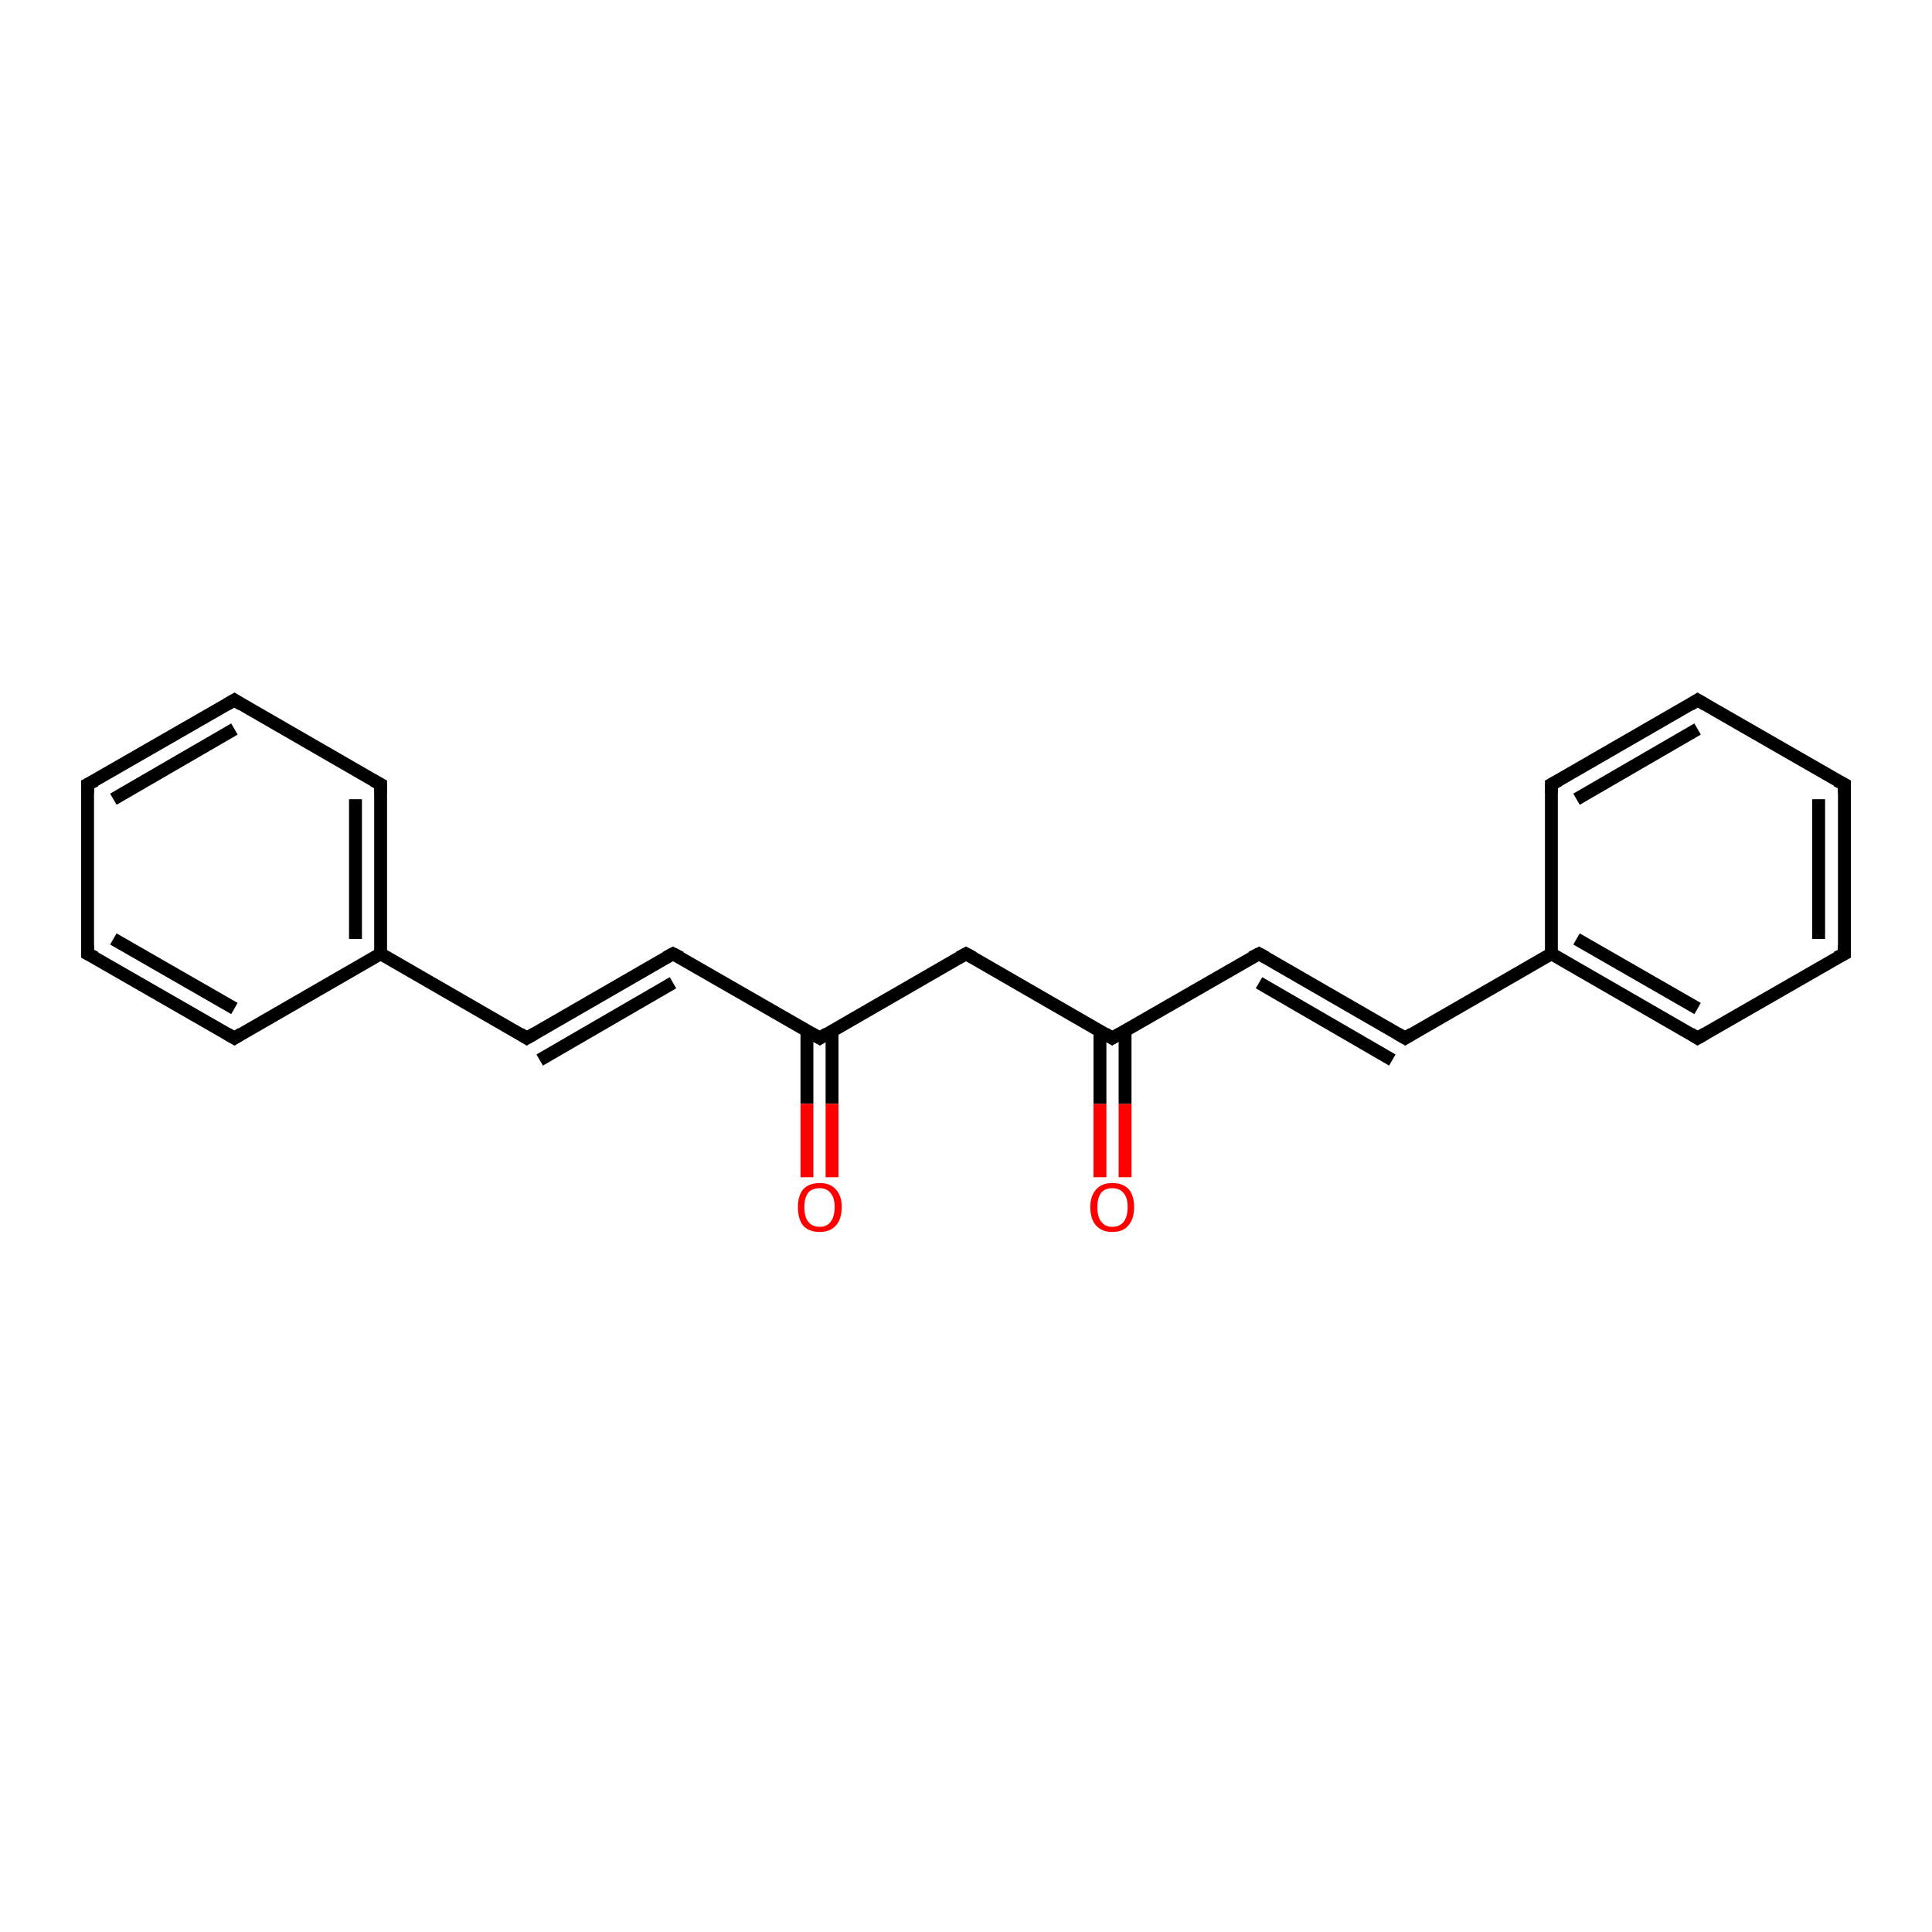
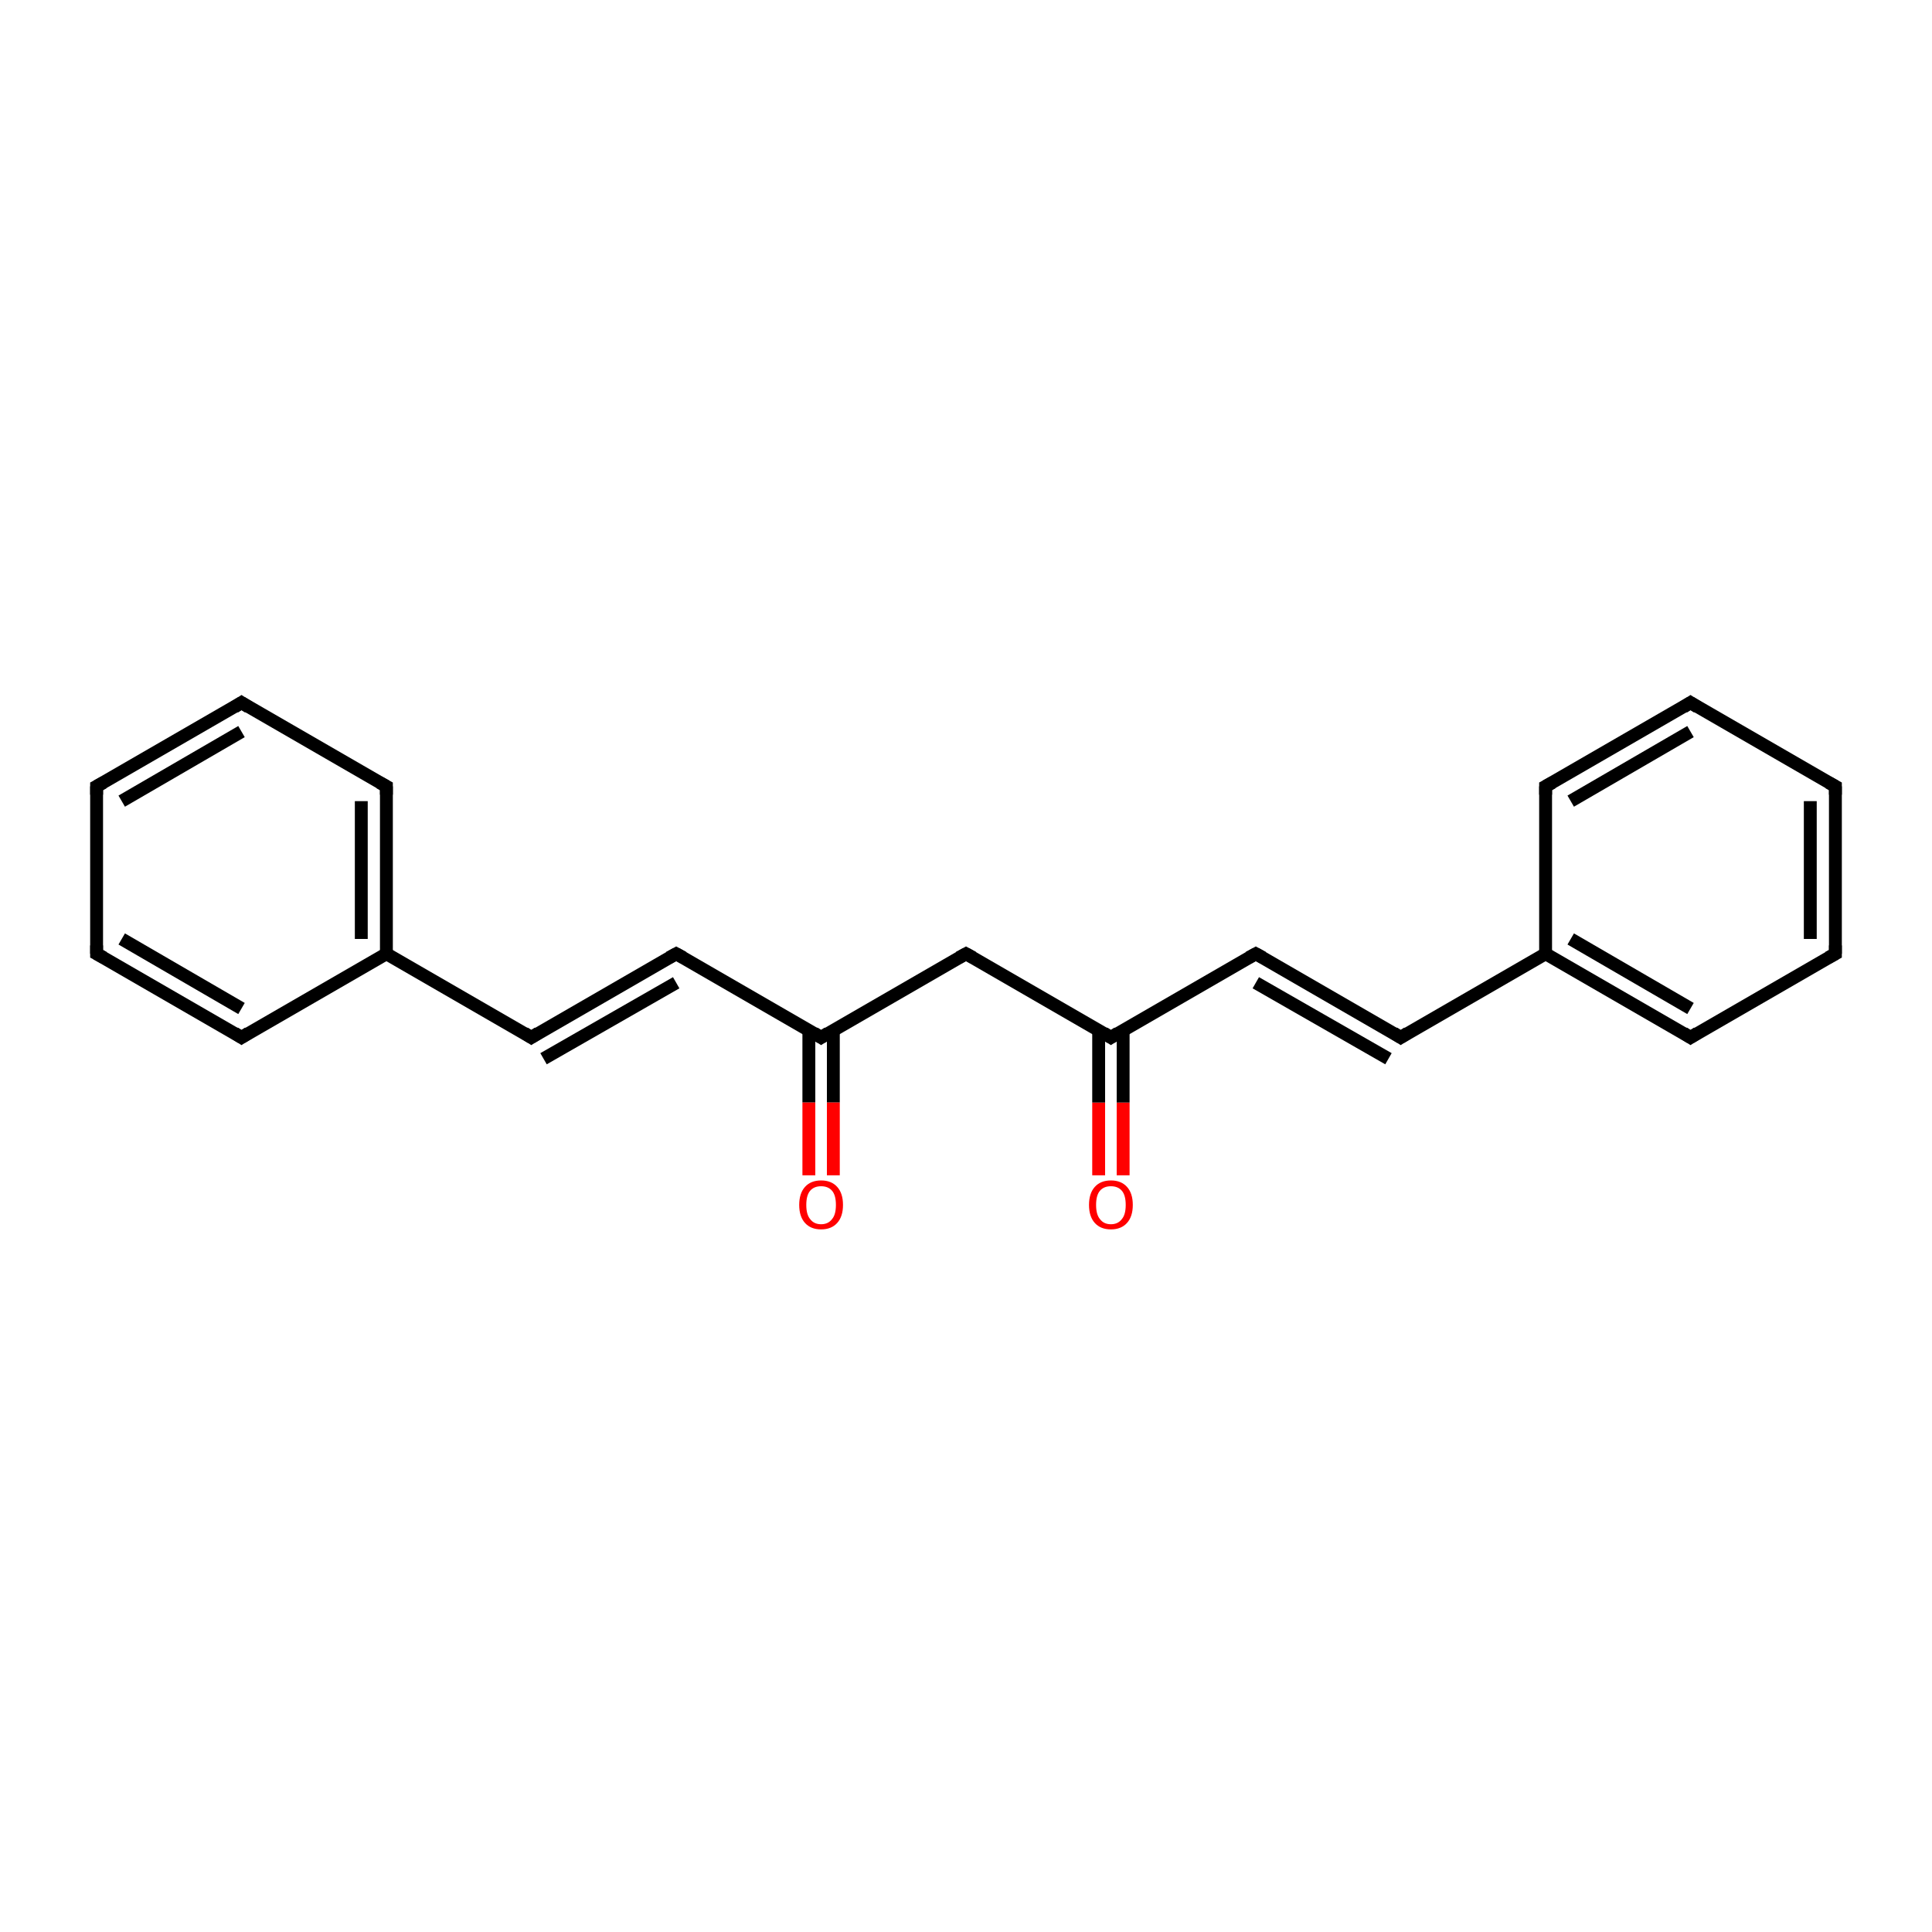
<svg xmlns="http://www.w3.org/2000/svg" version="1.1" baseProfile="full" xml:space="preserve" width="300px" height="300px" viewBox="0 0 300 300">
-   <path class="bond-0 atom-0 atom-1" d="M 170.8,182.8 L 170.8,171.4" style="fill:none;fill-rule:evenodd;stroke:#FF0000;stroke-width:2.0px;stroke-linecap:butt;stroke-linejoin:miter;stroke-opacity:1" />
-   <path class="bond-0 atom-0 atom-1" d="M 170.8,171.4 L 170.8,160.0" style="fill:none;fill-rule:evenodd;stroke:#000000;stroke-width:2.0px;stroke-linecap:butt;stroke-linejoin:miter;stroke-opacity:1" />
-   <path class="bond-0 atom-0 atom-1" d="M 174.7,182.8 L 174.7,171.4" style="fill:none;fill-rule:evenodd;stroke:#FF0000;stroke-width:2.0px;stroke-linecap:butt;stroke-linejoin:miter;stroke-opacity:1" />
-   <path class="bond-0 atom-0 atom-1" d="M 174.7,171.4 L 174.7,160.0" style="fill:none;fill-rule:evenodd;stroke:#000000;stroke-width:2.0px;stroke-linecap:butt;stroke-linejoin:miter;stroke-opacity:1" />
-   <path class="bond-1 atom-1 atom-2" d="M 172.7,161.2 L 195.5,148.1" style="fill:none;fill-rule:evenodd;stroke:#000000;stroke-width:2.0px;stroke-linecap:butt;stroke-linejoin:miter;stroke-opacity:1" />
-   <path class="bond-2 atom-2 atom-3" d="M 195.5,148.1 L 218.2,161.2" style="fill:none;fill-rule:evenodd;stroke:#000000;stroke-width:2.0px;stroke-linecap:butt;stroke-linejoin:miter;stroke-opacity:1" />
-   <path class="bond-2 atom-2 atom-3" d="M 195.5,152.6 L 216.2,164.6" style="fill:none;fill-rule:evenodd;stroke:#000000;stroke-width:2.0px;stroke-linecap:butt;stroke-linejoin:miter;stroke-opacity:1" />
-   <path class="bond-3 atom-3 atom-4" d="M 218.2,161.2 L 240.9,148.1" style="fill:none;fill-rule:evenodd;stroke:#000000;stroke-width:2.0px;stroke-linecap:butt;stroke-linejoin:miter;stroke-opacity:1" />
-   <path class="bond-4 atom-4 atom-5" d="M 240.9,148.1 L 263.6,161.2" style="fill:none;fill-rule:evenodd;stroke:#000000;stroke-width:2.0px;stroke-linecap:butt;stroke-linejoin:miter;stroke-opacity:1" />
-   <path class="bond-4 atom-4 atom-5" d="M 244.8,145.8 L 263.6,156.6" style="fill:none;fill-rule:evenodd;stroke:#000000;stroke-width:2.0px;stroke-linecap:butt;stroke-linejoin:miter;stroke-opacity:1" />
-   <path class="bond-5 atom-5 atom-6" d="M 263.6,161.2 L 286.4,148.1" style="fill:none;fill-rule:evenodd;stroke:#000000;stroke-width:2.0px;stroke-linecap:butt;stroke-linejoin:miter;stroke-opacity:1" />
-   <path class="bond-6 atom-6 atom-7" d="M 286.4,148.1 L 286.4,121.8" style="fill:none;fill-rule:evenodd;stroke:#000000;stroke-width:2.0px;stroke-linecap:butt;stroke-linejoin:miter;stroke-opacity:1" />
-   <path class="bond-6 atom-6 atom-7" d="M 282.4,145.8 L 282.4,124.1" style="fill:none;fill-rule:evenodd;stroke:#000000;stroke-width:2.0px;stroke-linecap:butt;stroke-linejoin:miter;stroke-opacity:1" />
-   <path class="bond-7 atom-7 atom-8" d="M 286.4,121.8 L 263.6,108.7" style="fill:none;fill-rule:evenodd;stroke:#000000;stroke-width:2.0px;stroke-linecap:butt;stroke-linejoin:miter;stroke-opacity:1" />
-   <path class="bond-8 atom-8 atom-9" d="M 263.6,108.7 L 240.9,121.8" style="fill:none;fill-rule:evenodd;stroke:#000000;stroke-width:2.0px;stroke-linecap:butt;stroke-linejoin:miter;stroke-opacity:1" />
-   <path class="bond-8 atom-8 atom-9" d="M 263.6,113.2 L 244.8,124.1" style="fill:none;fill-rule:evenodd;stroke:#000000;stroke-width:2.0px;stroke-linecap:butt;stroke-linejoin:miter;stroke-opacity:1" />
-   <path class="bond-9 atom-1 atom-10" d="M 172.7,161.2 L 150.0,148.1" style="fill:none;fill-rule:evenodd;stroke:#000000;stroke-width:2.0px;stroke-linecap:butt;stroke-linejoin:miter;stroke-opacity:1" />
-   <path class="bond-10 atom-10 atom-11" d="M 150.0,148.1 L 127.3,161.2" style="fill:none;fill-rule:evenodd;stroke:#000000;stroke-width:2.0px;stroke-linecap:butt;stroke-linejoin:miter;stroke-opacity:1" />
-   <path class="bond-11 atom-11 atom-12" d="M 125.3,160.0 L 125.3,171.4" style="fill:none;fill-rule:evenodd;stroke:#000000;stroke-width:2.0px;stroke-linecap:butt;stroke-linejoin:miter;stroke-opacity:1" />
-   <path class="bond-11 atom-11 atom-12" d="M 125.3,171.4 L 125.3,182.8" style="fill:none;fill-rule:evenodd;stroke:#FF0000;stroke-width:2.0px;stroke-linecap:butt;stroke-linejoin:miter;stroke-opacity:1" />
-   <path class="bond-11 atom-11 atom-12" d="M 129.2,160.0 L 129.2,171.4" style="fill:none;fill-rule:evenodd;stroke:#000000;stroke-width:2.0px;stroke-linecap:butt;stroke-linejoin:miter;stroke-opacity:1" />
-   <path class="bond-11 atom-11 atom-12" d="M 129.2,171.4 L 129.2,182.8" style="fill:none;fill-rule:evenodd;stroke:#FF0000;stroke-width:2.0px;stroke-linecap:butt;stroke-linejoin:miter;stroke-opacity:1" />
-   <path class="bond-12 atom-11 atom-13" d="M 127.3,161.2 L 104.5,148.1" style="fill:none;fill-rule:evenodd;stroke:#000000;stroke-width:2.0px;stroke-linecap:butt;stroke-linejoin:miter;stroke-opacity:1" />
-   <path class="bond-13 atom-13 atom-14" d="M 104.5,148.1 L 81.8,161.2" style="fill:none;fill-rule:evenodd;stroke:#000000;stroke-width:2.0px;stroke-linecap:butt;stroke-linejoin:miter;stroke-opacity:1" />
-   <path class="bond-13 atom-13 atom-14" d="M 104.5,152.6 L 83.8,164.6" style="fill:none;fill-rule:evenodd;stroke:#000000;stroke-width:2.0px;stroke-linecap:butt;stroke-linejoin:miter;stroke-opacity:1" />
-   <path class="bond-14 atom-14 atom-15" d="M 81.8,161.2 L 59.1,148.1" style="fill:none;fill-rule:evenodd;stroke:#000000;stroke-width:2.0px;stroke-linecap:butt;stroke-linejoin:miter;stroke-opacity:1" />
-   <path class="bond-15 atom-15 atom-16" d="M 59.1,148.1 L 59.1,121.8" style="fill:none;fill-rule:evenodd;stroke:#000000;stroke-width:2.0px;stroke-linecap:butt;stroke-linejoin:miter;stroke-opacity:1" />
-   <path class="bond-15 atom-15 atom-16" d="M 55.2,145.8 L 55.2,124.1" style="fill:none;fill-rule:evenodd;stroke:#000000;stroke-width:2.0px;stroke-linecap:butt;stroke-linejoin:miter;stroke-opacity:1" />
-   <path class="bond-16 atom-16 atom-17" d="M 59.1,121.8 L 36.4,108.7" style="fill:none;fill-rule:evenodd;stroke:#000000;stroke-width:2.0px;stroke-linecap:butt;stroke-linejoin:miter;stroke-opacity:1" />
-   <path class="bond-17 atom-17 atom-18" d="M 36.4,108.7 L 13.6,121.8" style="fill:none;fill-rule:evenodd;stroke:#000000;stroke-width:2.0px;stroke-linecap:butt;stroke-linejoin:miter;stroke-opacity:1" />
-   <path class="bond-17 atom-17 atom-18" d="M 36.4,113.2 L 17.6,124.1" style="fill:none;fill-rule:evenodd;stroke:#000000;stroke-width:2.0px;stroke-linecap:butt;stroke-linejoin:miter;stroke-opacity:1" />
-   <path class="bond-18 atom-18 atom-19" d="M 13.6,121.8 L 13.6,148.1" style="fill:none;fill-rule:evenodd;stroke:#000000;stroke-width:2.0px;stroke-linecap:butt;stroke-linejoin:miter;stroke-opacity:1" />
-   <path class="bond-19 atom-19 atom-20" d="M 13.6,148.1 L 36.4,161.2" style="fill:none;fill-rule:evenodd;stroke:#000000;stroke-width:2.0px;stroke-linecap:butt;stroke-linejoin:miter;stroke-opacity:1" />
-   <path class="bond-19 atom-19 atom-20" d="M 17.6,145.8 L 36.4,156.6" style="fill:none;fill-rule:evenodd;stroke:#000000;stroke-width:2.0px;stroke-linecap:butt;stroke-linejoin:miter;stroke-opacity:1" />
-   <path class="bond-20 atom-9 atom-4" d="M 240.9,121.8 L 240.9,148.1" style="fill:none;fill-rule:evenodd;stroke:#000000;stroke-width:2.0px;stroke-linecap:butt;stroke-linejoin:miter;stroke-opacity:1" />
-   <path class="bond-21 atom-20 atom-15" d="M 36.4,161.2 L 59.1,148.1" style="fill:none;fill-rule:evenodd;stroke:#000000;stroke-width:2.0px;stroke-linecap:butt;stroke-linejoin:miter;stroke-opacity:1" />
-   <path d="M 173.9,160.5 L 172.7,161.2 L 171.6,160.5" style="fill:none;stroke:#000000;stroke-width:2.0px;stroke-linecap:butt;stroke-linejoin:miter;stroke-opacity:1;" />
-   <path d="M 194.3,148.7 L 195.5,148.1 L 196.6,148.7" style="fill:none;stroke:#000000;stroke-width:2.0px;stroke-linecap:butt;stroke-linejoin:miter;stroke-opacity:1;" />
-   <path d="M 217.0,160.5 L 218.2,161.2 L 219.3,160.5" style="fill:none;stroke:#000000;stroke-width:2.0px;stroke-linecap:butt;stroke-linejoin:miter;stroke-opacity:1;" />
-   <path d="M 262.5,160.5 L 263.6,161.2 L 264.8,160.5" style="fill:none;stroke:#000000;stroke-width:2.0px;stroke-linecap:butt;stroke-linejoin:miter;stroke-opacity:1;" />
-   <path d="M 285.2,148.7 L 286.4,148.1 L 286.4,146.8" style="fill:none;stroke:#000000;stroke-width:2.0px;stroke-linecap:butt;stroke-linejoin:miter;stroke-opacity:1;" />
-   <path d="M 286.4,123.1 L 286.4,121.8 L 285.2,121.2" style="fill:none;stroke:#000000;stroke-width:2.0px;stroke-linecap:butt;stroke-linejoin:miter;stroke-opacity:1;" />
-   <path d="M 264.8,109.4 L 263.6,108.7 L 262.5,109.4" style="fill:none;stroke:#000000;stroke-width:2.0px;stroke-linecap:butt;stroke-linejoin:miter;stroke-opacity:1;" />
-   <path d="M 242.0,121.2 L 240.9,121.8 L 240.9,123.1" style="fill:none;stroke:#000000;stroke-width:2.0px;stroke-linecap:butt;stroke-linejoin:miter;stroke-opacity:1;" />
+   <path class="bond-0 atom-0 atom-1" d="M 170.6,182.5 L 170.6,171.2" style="fill:none;fill-rule:evenodd;stroke:#FF0000;stroke-width:2.0px;stroke-linecap:butt;stroke-linejoin:miter;stroke-opacity:1" />
+   <path class="bond-0 atom-0 atom-1" d="M 170.6,171.2 L 170.6,159.9" style="fill:none;fill-rule:evenodd;stroke:#000000;stroke-width:2.0px;stroke-linecap:butt;stroke-linejoin:miter;stroke-opacity:1" />
+   <path class="bond-0 atom-0 atom-1" d="M 174.4,182.5 L 174.4,171.2" style="fill:none;fill-rule:evenodd;stroke:#FF0000;stroke-width:2.0px;stroke-linecap:butt;stroke-linejoin:miter;stroke-opacity:1" />
+   <path class="bond-0 atom-0 atom-1" d="M 174.4,171.2 L 174.4,159.9" style="fill:none;fill-rule:evenodd;stroke:#000000;stroke-width:2.0px;stroke-linecap:butt;stroke-linejoin:miter;stroke-opacity:1" />
+   <path class="bond-1 atom-1 atom-2" d="M 172.5,161.1 L 195.0,148.1" style="fill:none;fill-rule:evenodd;stroke:#000000;stroke-width:2.0px;stroke-linecap:butt;stroke-linejoin:miter;stroke-opacity:1" />
+   <path class="bond-2 atom-2 atom-3" d="M 195.0,148.1 L 217.5,161.1" style="fill:none;fill-rule:evenodd;stroke:#000000;stroke-width:2.0px;stroke-linecap:butt;stroke-linejoin:miter;stroke-opacity:1" />
+   <path class="bond-2 atom-2 atom-3" d="M 195.0,152.6 L 215.6,164.4" style="fill:none;fill-rule:evenodd;stroke:#000000;stroke-width:2.0px;stroke-linecap:butt;stroke-linejoin:miter;stroke-opacity:1" />
+   <path class="bond-3 atom-3 atom-4" d="M 217.5,161.1 L 240.0,148.1" style="fill:none;fill-rule:evenodd;stroke:#000000;stroke-width:2.0px;stroke-linecap:butt;stroke-linejoin:miter;stroke-opacity:1" />
+   <path class="bond-4 atom-4 atom-5" d="M 240.0,148.1 L 262.5,161.1" style="fill:none;fill-rule:evenodd;stroke:#000000;stroke-width:2.0px;stroke-linecap:butt;stroke-linejoin:miter;stroke-opacity:1" />
+   <path class="bond-4 atom-4 atom-5" d="M 243.9,145.8 L 262.5,156.6" style="fill:none;fill-rule:evenodd;stroke:#000000;stroke-width:2.0px;stroke-linecap:butt;stroke-linejoin:miter;stroke-opacity:1" />
+   <path class="bond-5 atom-5 atom-6" d="M 262.5,161.1 L 285.0,148.1" style="fill:none;fill-rule:evenodd;stroke:#000000;stroke-width:2.0px;stroke-linecap:butt;stroke-linejoin:miter;stroke-opacity:1" />
+   <path class="bond-6 atom-6 atom-7" d="M 285.0,148.1 L 285.0,122.1" style="fill:none;fill-rule:evenodd;stroke:#000000;stroke-width:2.0px;stroke-linecap:butt;stroke-linejoin:miter;stroke-opacity:1" />
+   <path class="bond-6 atom-6 atom-7" d="M 281.1,145.8 L 281.1,124.4" style="fill:none;fill-rule:evenodd;stroke:#000000;stroke-width:2.0px;stroke-linecap:butt;stroke-linejoin:miter;stroke-opacity:1" />
+   <path class="bond-7 atom-7 atom-8" d="M 285.0,122.1 L 262.5,109.1" style="fill:none;fill-rule:evenodd;stroke:#000000;stroke-width:2.0px;stroke-linecap:butt;stroke-linejoin:miter;stroke-opacity:1" />
+   <path class="bond-8 atom-8 atom-9" d="M 262.5,109.1 L 240.0,122.1" style="fill:none;fill-rule:evenodd;stroke:#000000;stroke-width:2.0px;stroke-linecap:butt;stroke-linejoin:miter;stroke-opacity:1" />
+   <path class="bond-8 atom-8 atom-9" d="M 262.5,113.6 L 243.9,124.4" style="fill:none;fill-rule:evenodd;stroke:#000000;stroke-width:2.0px;stroke-linecap:butt;stroke-linejoin:miter;stroke-opacity:1" />
+   <path class="bond-9 atom-1 atom-10" d="M 172.5,161.1 L 150.0,148.1" style="fill:none;fill-rule:evenodd;stroke:#000000;stroke-width:2.0px;stroke-linecap:butt;stroke-linejoin:miter;stroke-opacity:1" />
+   <path class="bond-10 atom-10 atom-11" d="M 150.0,148.1 L 127.5,161.1" style="fill:none;fill-rule:evenodd;stroke:#000000;stroke-width:2.0px;stroke-linecap:butt;stroke-linejoin:miter;stroke-opacity:1" />
+   <path class="bond-11 atom-11 atom-12" d="M 125.6,159.9 L 125.6,171.2" style="fill:none;fill-rule:evenodd;stroke:#000000;stroke-width:2.0px;stroke-linecap:butt;stroke-linejoin:miter;stroke-opacity:1" />
+   <path class="bond-11 atom-11 atom-12" d="M 125.6,171.2 L 125.6,182.5" style="fill:none;fill-rule:evenodd;stroke:#FF0000;stroke-width:2.0px;stroke-linecap:butt;stroke-linejoin:miter;stroke-opacity:1" />
+   <path class="bond-11 atom-11 atom-12" d="M 129.4,159.9 L 129.4,171.2" style="fill:none;fill-rule:evenodd;stroke:#000000;stroke-width:2.0px;stroke-linecap:butt;stroke-linejoin:miter;stroke-opacity:1" />
+   <path class="bond-11 atom-11 atom-12" d="M 129.4,171.2 L 129.4,182.5" style="fill:none;fill-rule:evenodd;stroke:#FF0000;stroke-width:2.0px;stroke-linecap:butt;stroke-linejoin:miter;stroke-opacity:1" />
+   <path class="bond-12 atom-11 atom-13" d="M 127.5,161.1 L 105.0,148.1" style="fill:none;fill-rule:evenodd;stroke:#000000;stroke-width:2.0px;stroke-linecap:butt;stroke-linejoin:miter;stroke-opacity:1" />
+   <path class="bond-13 atom-13 atom-14" d="M 105.0,148.1 L 82.5,161.1" style="fill:none;fill-rule:evenodd;stroke:#000000;stroke-width:2.0px;stroke-linecap:butt;stroke-linejoin:miter;stroke-opacity:1" />
+   <path class="bond-13 atom-13 atom-14" d="M 105.0,152.6 L 84.4,164.4" style="fill:none;fill-rule:evenodd;stroke:#000000;stroke-width:2.0px;stroke-linecap:butt;stroke-linejoin:miter;stroke-opacity:1" />
+   <path class="bond-14 atom-14 atom-15" d="M 82.5,161.1 L 60.0,148.1" style="fill:none;fill-rule:evenodd;stroke:#000000;stroke-width:2.0px;stroke-linecap:butt;stroke-linejoin:miter;stroke-opacity:1" />
+   <path class="bond-15 atom-15 atom-16" d="M 60.0,148.1 L 60.0,122.1" style="fill:none;fill-rule:evenodd;stroke:#000000;stroke-width:2.0px;stroke-linecap:butt;stroke-linejoin:miter;stroke-opacity:1" />
+   <path class="bond-15 atom-15 atom-16" d="M 56.1,145.8 L 56.1,124.4" style="fill:none;fill-rule:evenodd;stroke:#000000;stroke-width:2.0px;stroke-linecap:butt;stroke-linejoin:miter;stroke-opacity:1" />
+   <path class="bond-16 atom-16 atom-17" d="M 60.0,122.1 L 37.5,109.1" style="fill:none;fill-rule:evenodd;stroke:#000000;stroke-width:2.0px;stroke-linecap:butt;stroke-linejoin:miter;stroke-opacity:1" />
+   <path class="bond-17 atom-17 atom-18" d="M 37.5,109.1 L 15.0,122.1" style="fill:none;fill-rule:evenodd;stroke:#000000;stroke-width:2.0px;stroke-linecap:butt;stroke-linejoin:miter;stroke-opacity:1" />
+   <path class="bond-17 atom-17 atom-18" d="M 37.5,113.6 L 18.9,124.4" style="fill:none;fill-rule:evenodd;stroke:#000000;stroke-width:2.0px;stroke-linecap:butt;stroke-linejoin:miter;stroke-opacity:1" />
+   <path class="bond-18 atom-18 atom-19" d="M 15.0,122.1 L 15.0,148.1" style="fill:none;fill-rule:evenodd;stroke:#000000;stroke-width:2.0px;stroke-linecap:butt;stroke-linejoin:miter;stroke-opacity:1" />
+   <path class="bond-19 atom-19 atom-20" d="M 15.0,148.1 L 37.5,161.1" style="fill:none;fill-rule:evenodd;stroke:#000000;stroke-width:2.0px;stroke-linecap:butt;stroke-linejoin:miter;stroke-opacity:1" />
+   <path class="bond-19 atom-19 atom-20" d="M 18.9,145.8 L 37.5,156.6" style="fill:none;fill-rule:evenodd;stroke:#000000;stroke-width:2.0px;stroke-linecap:butt;stroke-linejoin:miter;stroke-opacity:1" />
+   <path class="bond-20 atom-9 atom-4" d="M 240.0,122.1 L 240.0,148.1" style="fill:none;fill-rule:evenodd;stroke:#000000;stroke-width:2.0px;stroke-linecap:butt;stroke-linejoin:miter;stroke-opacity:1" />
+   <path class="bond-21 atom-20 atom-15" d="M 37.5,161.1 L 60.0,148.1" style="fill:none;fill-rule:evenodd;stroke:#000000;stroke-width:2.0px;stroke-linecap:butt;stroke-linejoin:miter;stroke-opacity:1" />
+   <path d="M 173.6,160.4 L 172.5,161.1 L 171.4,160.4" style="fill:none;stroke:#000000;stroke-width:2.0px;stroke-linecap:butt;stroke-linejoin:miter;stroke-opacity:1;" />
+   <path d="M 193.9,148.7 L 195.0,148.1 L 196.1,148.7" style="fill:none;stroke:#000000;stroke-width:2.0px;stroke-linecap:butt;stroke-linejoin:miter;stroke-opacity:1;" />
+   <path d="M 216.4,160.4 L 217.5,161.1 L 218.6,160.4" style="fill:none;stroke:#000000;stroke-width:2.0px;stroke-linecap:butt;stroke-linejoin:miter;stroke-opacity:1;" />
+   <path d="M 261.4,160.4 L 262.5,161.1 L 263.6,160.4" style="fill:none;stroke:#000000;stroke-width:2.0px;stroke-linecap:butt;stroke-linejoin:miter;stroke-opacity:1;" />
+   <path d="M 283.9,148.7 L 285.0,148.1 L 285.0,146.8" style="fill:none;stroke:#000000;stroke-width:2.0px;stroke-linecap:butt;stroke-linejoin:miter;stroke-opacity:1;" />
+   <path d="M 285.0,123.4 L 285.0,122.1 L 283.9,121.5" style="fill:none;stroke:#000000;stroke-width:2.0px;stroke-linecap:butt;stroke-linejoin:miter;stroke-opacity:1;" />
+   <path d="M 263.6,109.8 L 262.5,109.1 L 261.4,109.8" style="fill:none;stroke:#000000;stroke-width:2.0px;stroke-linecap:butt;stroke-linejoin:miter;stroke-opacity:1;" />
+   <path d="M 241.1,121.5 L 240.0,122.1 L 240.0,123.4" style="fill:none;stroke:#000000;stroke-width:2.0px;stroke-linecap:butt;stroke-linejoin:miter;stroke-opacity:1;" />
  <path d="M 151.1,148.7 L 150.0,148.1 L 148.9,148.7" style="fill:none;stroke:#000000;stroke-width:2.0px;stroke-linecap:butt;stroke-linejoin:miter;stroke-opacity:1;" />
-   <path d="M 128.4,160.5 L 127.3,161.2 L 126.1,160.5" style="fill:none;stroke:#000000;stroke-width:2.0px;stroke-linecap:butt;stroke-linejoin:miter;stroke-opacity:1;" />
-   <path d="M 105.7,148.7 L 104.5,148.1 L 103.4,148.7" style="fill:none;stroke:#000000;stroke-width:2.0px;stroke-linecap:butt;stroke-linejoin:miter;stroke-opacity:1;" />
-   <path d="M 83.0,160.5 L 81.8,161.2 L 80.7,160.5" style="fill:none;stroke:#000000;stroke-width:2.0px;stroke-linecap:butt;stroke-linejoin:miter;stroke-opacity:1;" />
-   <path d="M 59.1,123.1 L 59.1,121.8 L 58.0,121.2" style="fill:none;stroke:#000000;stroke-width:2.0px;stroke-linecap:butt;stroke-linejoin:miter;stroke-opacity:1;" />
-   <path d="M 37.5,109.4 L 36.4,108.7 L 35.2,109.4" style="fill:none;stroke:#000000;stroke-width:2.0px;stroke-linecap:butt;stroke-linejoin:miter;stroke-opacity:1;" />
-   <path d="M 14.8,121.2 L 13.6,121.8 L 13.6,123.1" style="fill:none;stroke:#000000;stroke-width:2.0px;stroke-linecap:butt;stroke-linejoin:miter;stroke-opacity:1;" />
-   <path d="M 13.6,146.8 L 13.6,148.1 L 14.8,148.7" style="fill:none;stroke:#000000;stroke-width:2.0px;stroke-linecap:butt;stroke-linejoin:miter;stroke-opacity:1;" />
-   <path d="M 35.2,160.5 L 36.4,161.2 L 37.5,160.5" style="fill:none;stroke:#000000;stroke-width:2.0px;stroke-linecap:butt;stroke-linejoin:miter;stroke-opacity:1;" />
-   <path class="atom-0" d="M 169.3 187.4 Q 169.3 185.7, 170.2 184.7 Q 171.1 183.7, 172.7 183.7 Q 174.4 183.7, 175.3 184.7 Q 176.1 185.7, 176.1 187.4 Q 176.1 189.3, 175.2 190.3 Q 174.4 191.3, 172.7 191.3 Q 171.1 191.3, 170.2 190.3 Q 169.3 189.3, 169.3 187.4 M 172.7 190.5 Q 173.9 190.5, 174.5 189.7 Q 175.1 188.9, 175.1 187.4 Q 175.1 186.0, 174.5 185.3 Q 173.9 184.5, 172.7 184.5 Q 171.6 184.5, 171.0 185.2 Q 170.4 186.0, 170.4 187.4 Q 170.4 189.0, 171.0 189.7 Q 171.6 190.5, 172.7 190.5 " fill="#FF0000" />
-   <path class="atom-12" d="M 123.9 187.4 Q 123.9 185.7, 124.7 184.7 Q 125.6 183.7, 127.3 183.7 Q 128.9 183.7, 129.8 184.7 Q 130.7 185.7, 130.7 187.4 Q 130.7 189.3, 129.8 190.3 Q 128.9 191.3, 127.3 191.3 Q 125.6 191.3, 124.7 190.3 Q 123.9 189.3, 123.9 187.4 M 127.3 190.5 Q 128.4 190.5, 129.0 189.7 Q 129.6 188.9, 129.6 187.4 Q 129.6 186.0, 129.0 185.3 Q 128.4 184.5, 127.3 184.5 Q 126.1 184.5, 125.5 185.2 Q 124.9 186.0, 124.9 187.4 Q 124.9 189.0, 125.5 189.7 Q 126.1 190.5, 127.3 190.5 " fill="#FF0000" />
+   <path d="M 128.6,160.4 L 127.5,161.1 L 126.4,160.4" style="fill:none;stroke:#000000;stroke-width:2.0px;stroke-linecap:butt;stroke-linejoin:miter;stroke-opacity:1;" />
+   <path d="M 106.1,148.7 L 105.0,148.1 L 103.9,148.7" style="fill:none;stroke:#000000;stroke-width:2.0px;stroke-linecap:butt;stroke-linejoin:miter;stroke-opacity:1;" />
+   <path d="M 83.6,160.4 L 82.5,161.1 L 81.4,160.4" style="fill:none;stroke:#000000;stroke-width:2.0px;stroke-linecap:butt;stroke-linejoin:miter;stroke-opacity:1;" />
+   <path d="M 60.0,123.4 L 60.0,122.1 L 58.9,121.5" style="fill:none;stroke:#000000;stroke-width:2.0px;stroke-linecap:butt;stroke-linejoin:miter;stroke-opacity:1;" />
+   <path d="M 38.6,109.8 L 37.5,109.1 L 36.4,109.8" style="fill:none;stroke:#000000;stroke-width:2.0px;stroke-linecap:butt;stroke-linejoin:miter;stroke-opacity:1;" />
+   <path d="M 16.1,121.5 L 15.0,122.1 L 15.0,123.4" style="fill:none;stroke:#000000;stroke-width:2.0px;stroke-linecap:butt;stroke-linejoin:miter;stroke-opacity:1;" />
+   <path d="M 15.0,146.8 L 15.0,148.1 L 16.1,148.7" style="fill:none;stroke:#000000;stroke-width:2.0px;stroke-linecap:butt;stroke-linejoin:miter;stroke-opacity:1;" />
+   <path d="M 36.4,160.4 L 37.5,161.1 L 38.6,160.4" style="fill:none;stroke:#000000;stroke-width:2.0px;stroke-linecap:butt;stroke-linejoin:miter;stroke-opacity:1;" />
+   <path class="atom-0" d="M 169.1 187.1 Q 169.1 185.3, 170.0 184.3 Q 170.9 183.3, 172.5 183.3 Q 174.1 183.3, 175.0 184.3 Q 175.9 185.3, 175.9 187.1 Q 175.9 188.9, 175.0 189.9 Q 174.1 190.9, 172.5 190.9 Q 170.9 190.9, 170.0 189.9 Q 169.1 188.9, 169.1 187.1 M 172.5 190.1 Q 173.6 190.1, 174.2 189.3 Q 174.8 188.6, 174.8 187.1 Q 174.8 185.6, 174.2 184.9 Q 173.6 184.2, 172.5 184.2 Q 171.4 184.2, 170.8 184.9 Q 170.2 185.6, 170.2 187.1 Q 170.2 188.6, 170.8 189.3 Q 171.4 190.1, 172.5 190.1 " fill="#FF0000" />
+   <path class="atom-12" d="M 124.1 187.1 Q 124.1 185.3, 125.0 184.3 Q 125.9 183.3, 127.5 183.3 Q 129.1 183.3, 130.0 184.3 Q 130.9 185.3, 130.9 187.1 Q 130.9 188.9, 130.0 189.9 Q 129.1 190.9, 127.5 190.9 Q 125.9 190.9, 125.0 189.9 Q 124.1 188.9, 124.1 187.1 M 127.5 190.1 Q 128.6 190.1, 129.2 189.3 Q 129.8 188.6, 129.8 187.1 Q 129.8 185.6, 129.2 184.9 Q 128.6 184.2, 127.5 184.2 Q 126.4 184.2, 125.8 184.9 Q 125.2 185.6, 125.2 187.1 Q 125.2 188.6, 125.8 189.3 Q 126.4 190.1, 127.5 190.1 " fill="#FF0000" />
</svg>
